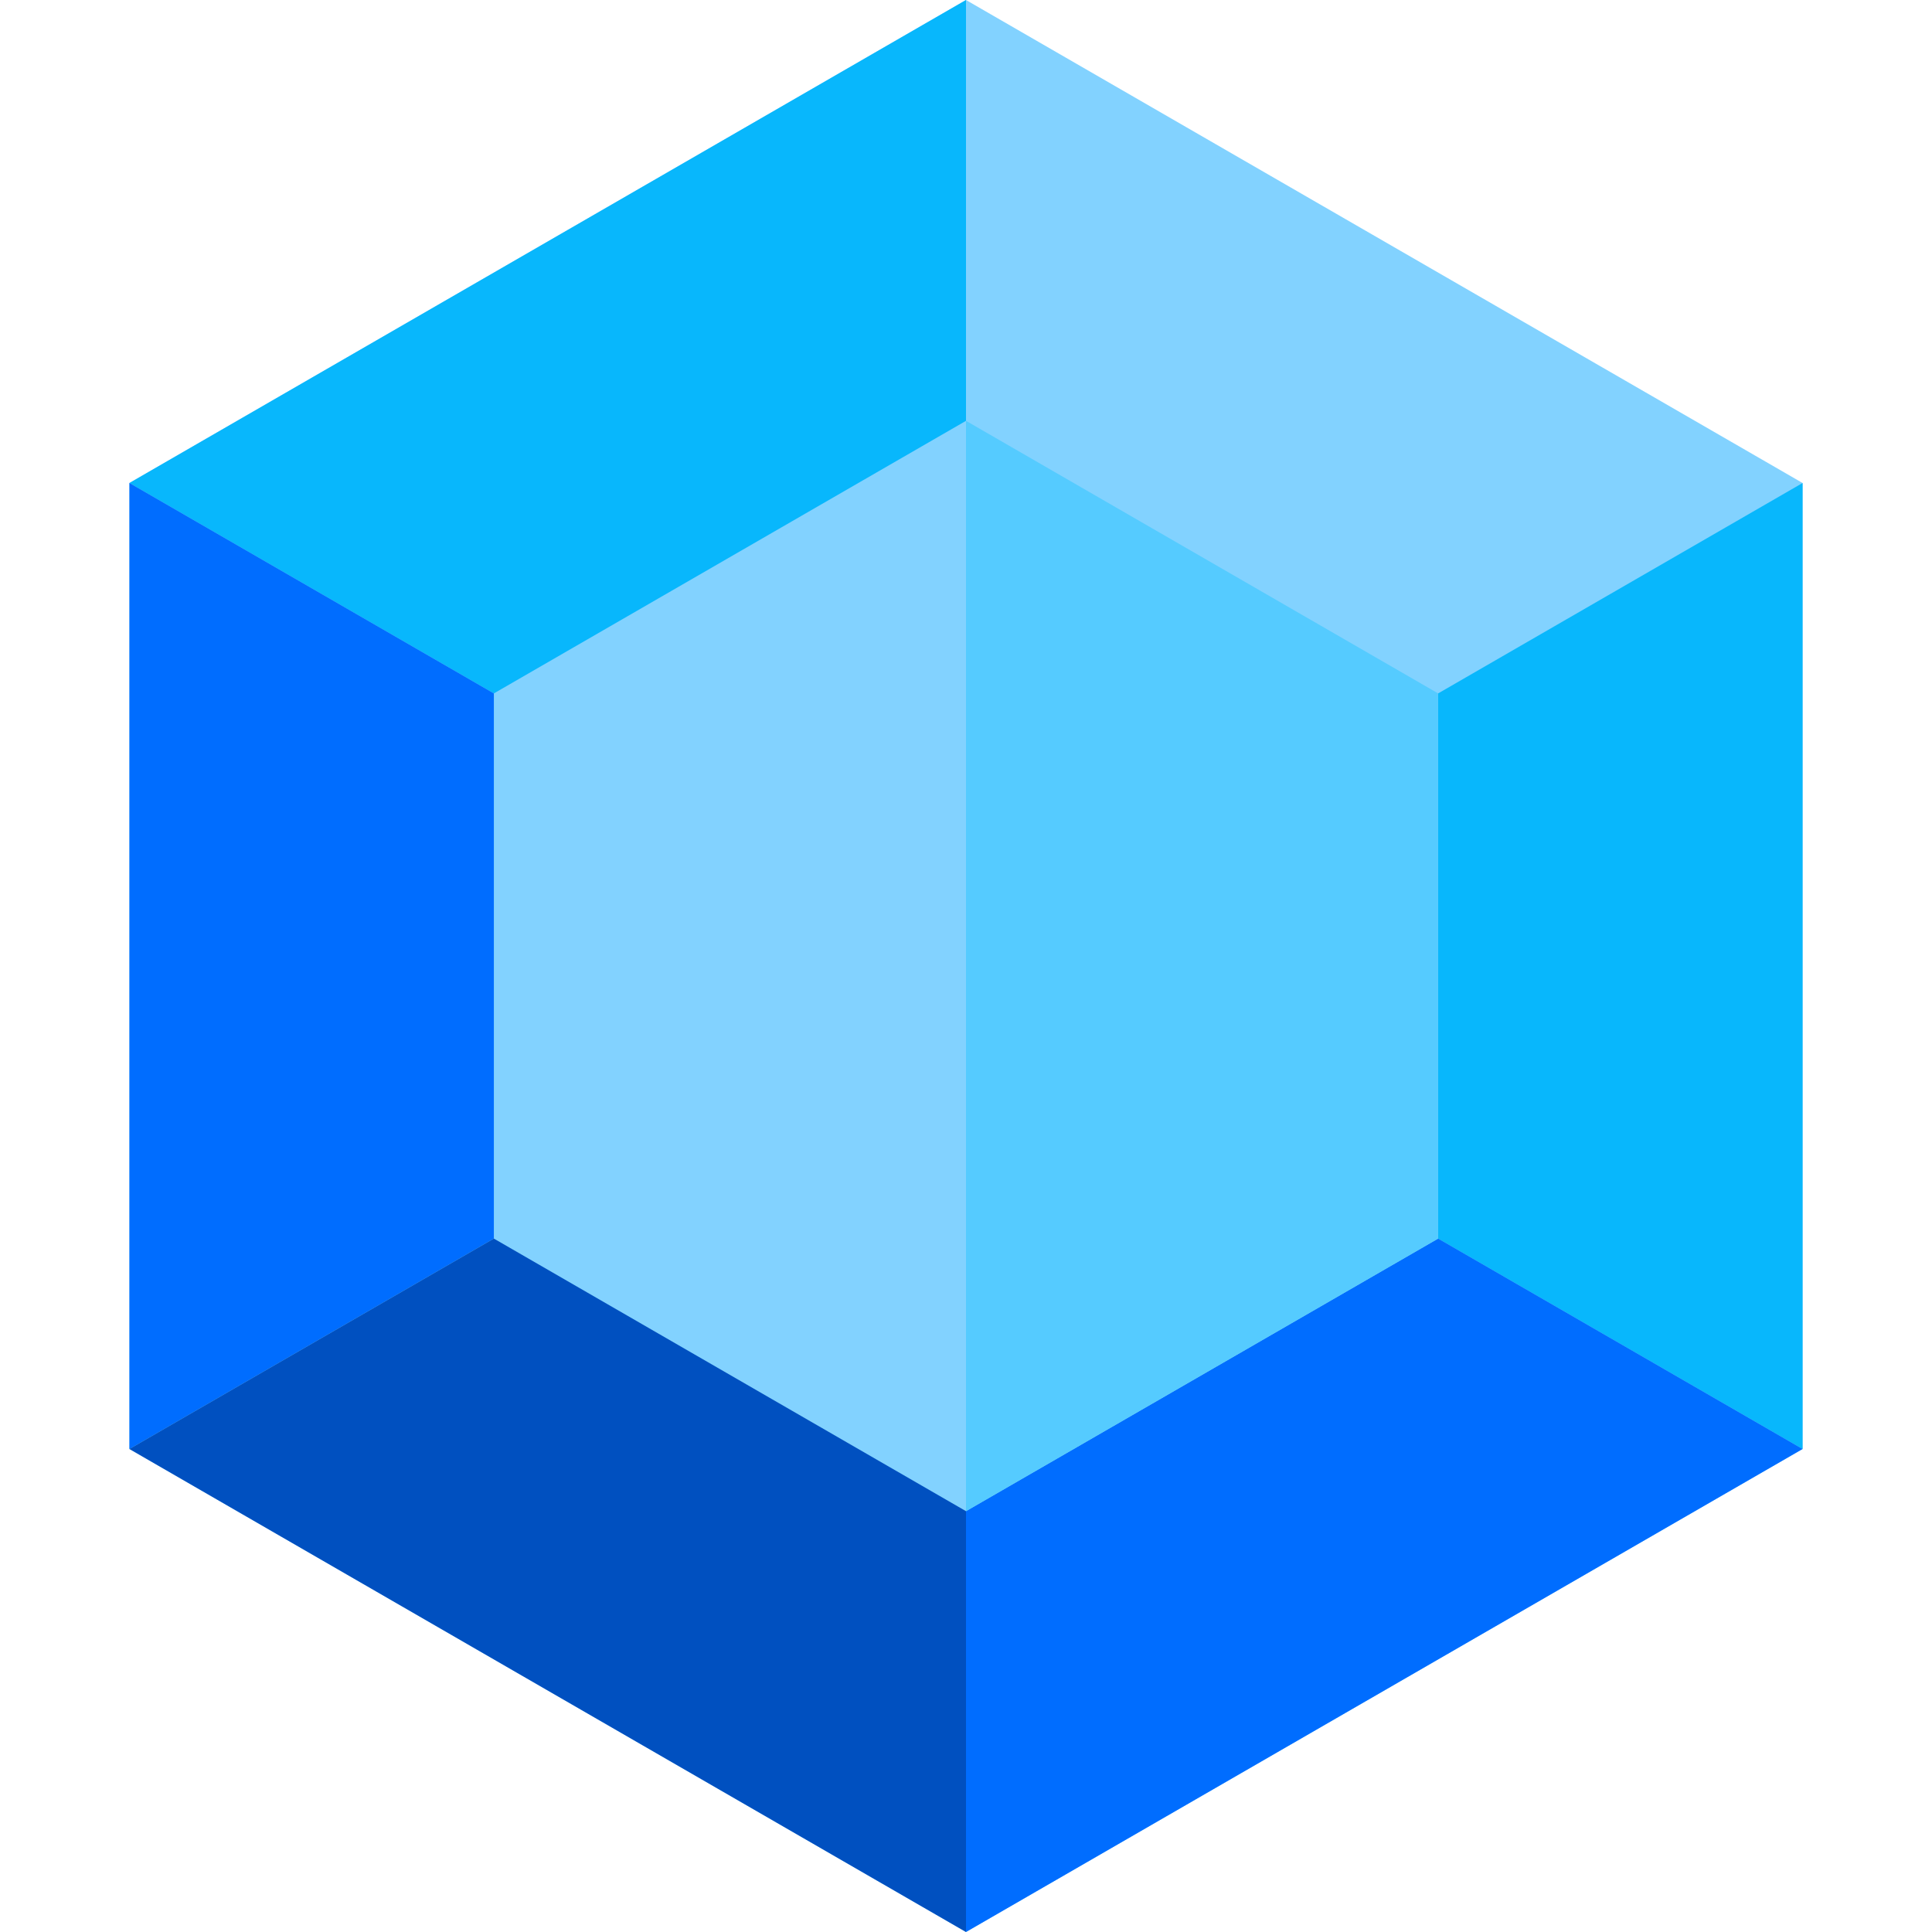
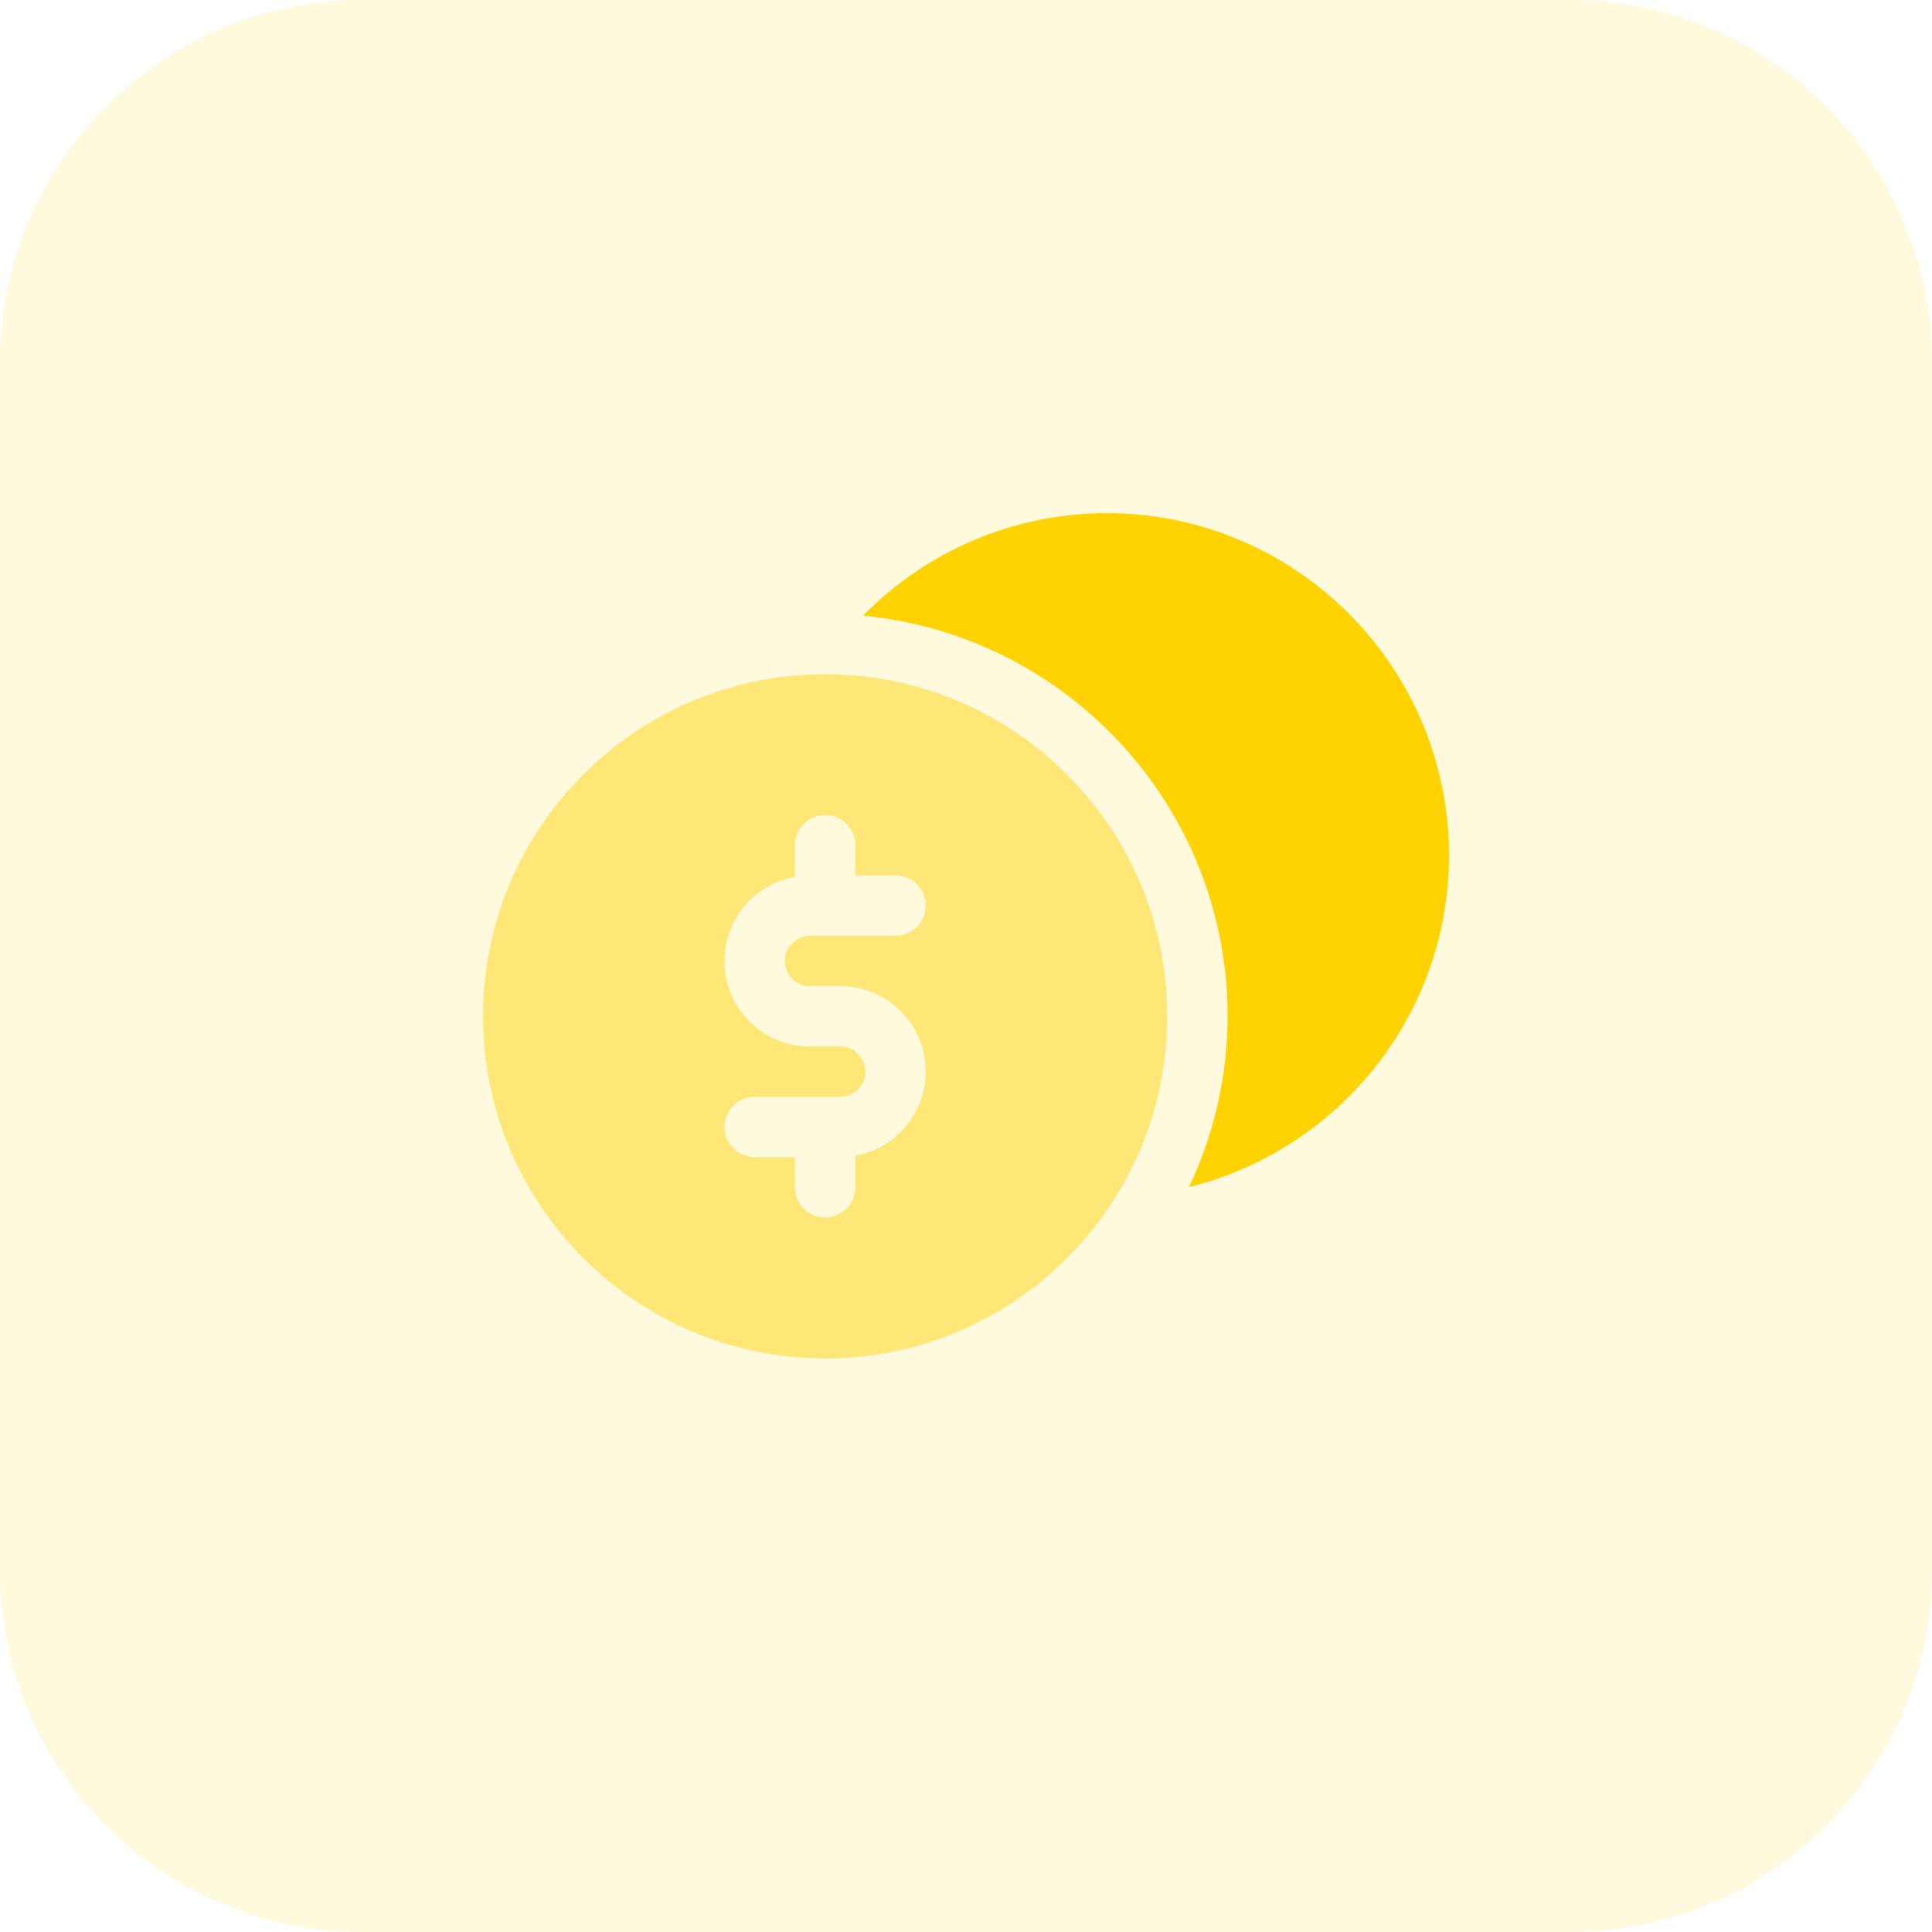
- <svg xmlns="http://www.w3.org/2000/svg" version="1.1" id="Capa_1" x="0px" y="0px" viewBox="0 0 512 512" style="enable-background:new 0 0 512 512;" xml:space="preserve">
-   <polygon style="fill:#82D2FF;" points="256,0 34.297,128 34.297,384 256,512 477.703,384 477.703,128 " />
-   <polygon style="fill:#08B7FC;" points="256,256 256,0 34.297,128 " />
-   <path style="fill:#82D2FF;" d="M256,256L256,256L256,256z" />
-   <polygon style="fill:#006DFF;" points="34.297,128 34.297,384 256,256 " />
-   <polygon style="fill:#08B7FC;" points="477.703,128 477.703,128 256,256 256,256 477.703,384 477.703,384 " />
-   <polygon style="fill:#0050C0;" points="256,256 34.297,384 256,512 " />
-   <polygon style="fill:#006DFF;" points="256,512 477.703,384 256,256 " />
-   <polygon style="fill:#82D2FF;" points="381.121,328.238 381.121,183.762 256,111.523 130.879,183.762 130.879,328.238 256,400.477   " />
-   <polygon style="fill:#55CBFF;" points="381.121,328.238 381.121,183.762 256,111.523 256,400.477 " />
-   <g>
- </g>
-   <g>
- </g>
-   <g>
- </g>
-   <g>
- </g>
-   <g>
- </g>
-   <g>
- </g>
-   <g>
- </g>
-   <g>
- </g>
-   <g>
- </g>
-   <g>
- </g>
-   <g>
- </g>
-   <g>
- </g>
-   <g>
- </g>
-   <g>
- </g>
-   <g>
- </g>
+ <svg xmlns="http://www.w3.org/2000/svg" enable-background="new 0 0 32 32" height="512" viewBox="0 0 32 32" width="512">
+   <g id="BG">
+     <path d="m26 32h-20c-3.314 0-6-2.686-6-6v-20c0-3.314 2.686-6 6-6h20c3.314 0 6 2.686 6 6v20c0 3.314-2.686 6-6 6z" fill="#fff9dd" />
+   </g>
+   <g id="solid">
+     <g>
+       <path d="m18.333 8.5c-1.58 0-3.01.652-4.039 1.698 3.382.318 6.039 3.171 6.039 6.635 0 1.012-.233 1.968-.638 2.828 2.468-.612 4.305-2.84 4.305-5.494 0-3.125-2.542-5.667-5.667-5.667z" fill="#ffd200" />
+     </g>
+     <g>
+       <path d="m13.667 11.167c-3.125 0-5.667 2.542-5.667 5.666s2.542 5.667 5.667 5.667 5.667-2.542 5.667-5.667-2.543-5.666-5.667-5.666zm-.254 5.166h.507c.779 0 1.413.634 1.413 1.413 0 .701-.505 1.277-1.167 1.395v.525c0 .276-.224.5-.5.5s-.5-.224-.5-.5v-.5h-.666c-.276 0-.5-.224-.5-.5s.224-.5.5-.5h1.42c.228 0 .413-.186.413-.413 0-.234-.186-.42-.413-.42h-.507c-.779 0-1.413-.634-1.413-1.413 0-.701.505-1.277 1.167-1.395v-.525c0-.276.224-.5.5-.5s.5.224.5.5v.5h.667c.276 0 .5.224.5.5s-.224.5-.5.5h-1.42c-.228 0-.414.186-.414.413 0 .235.186.42.413.42z" fill="#ffe777" />
+     </g>
+   </g>
</svg>
